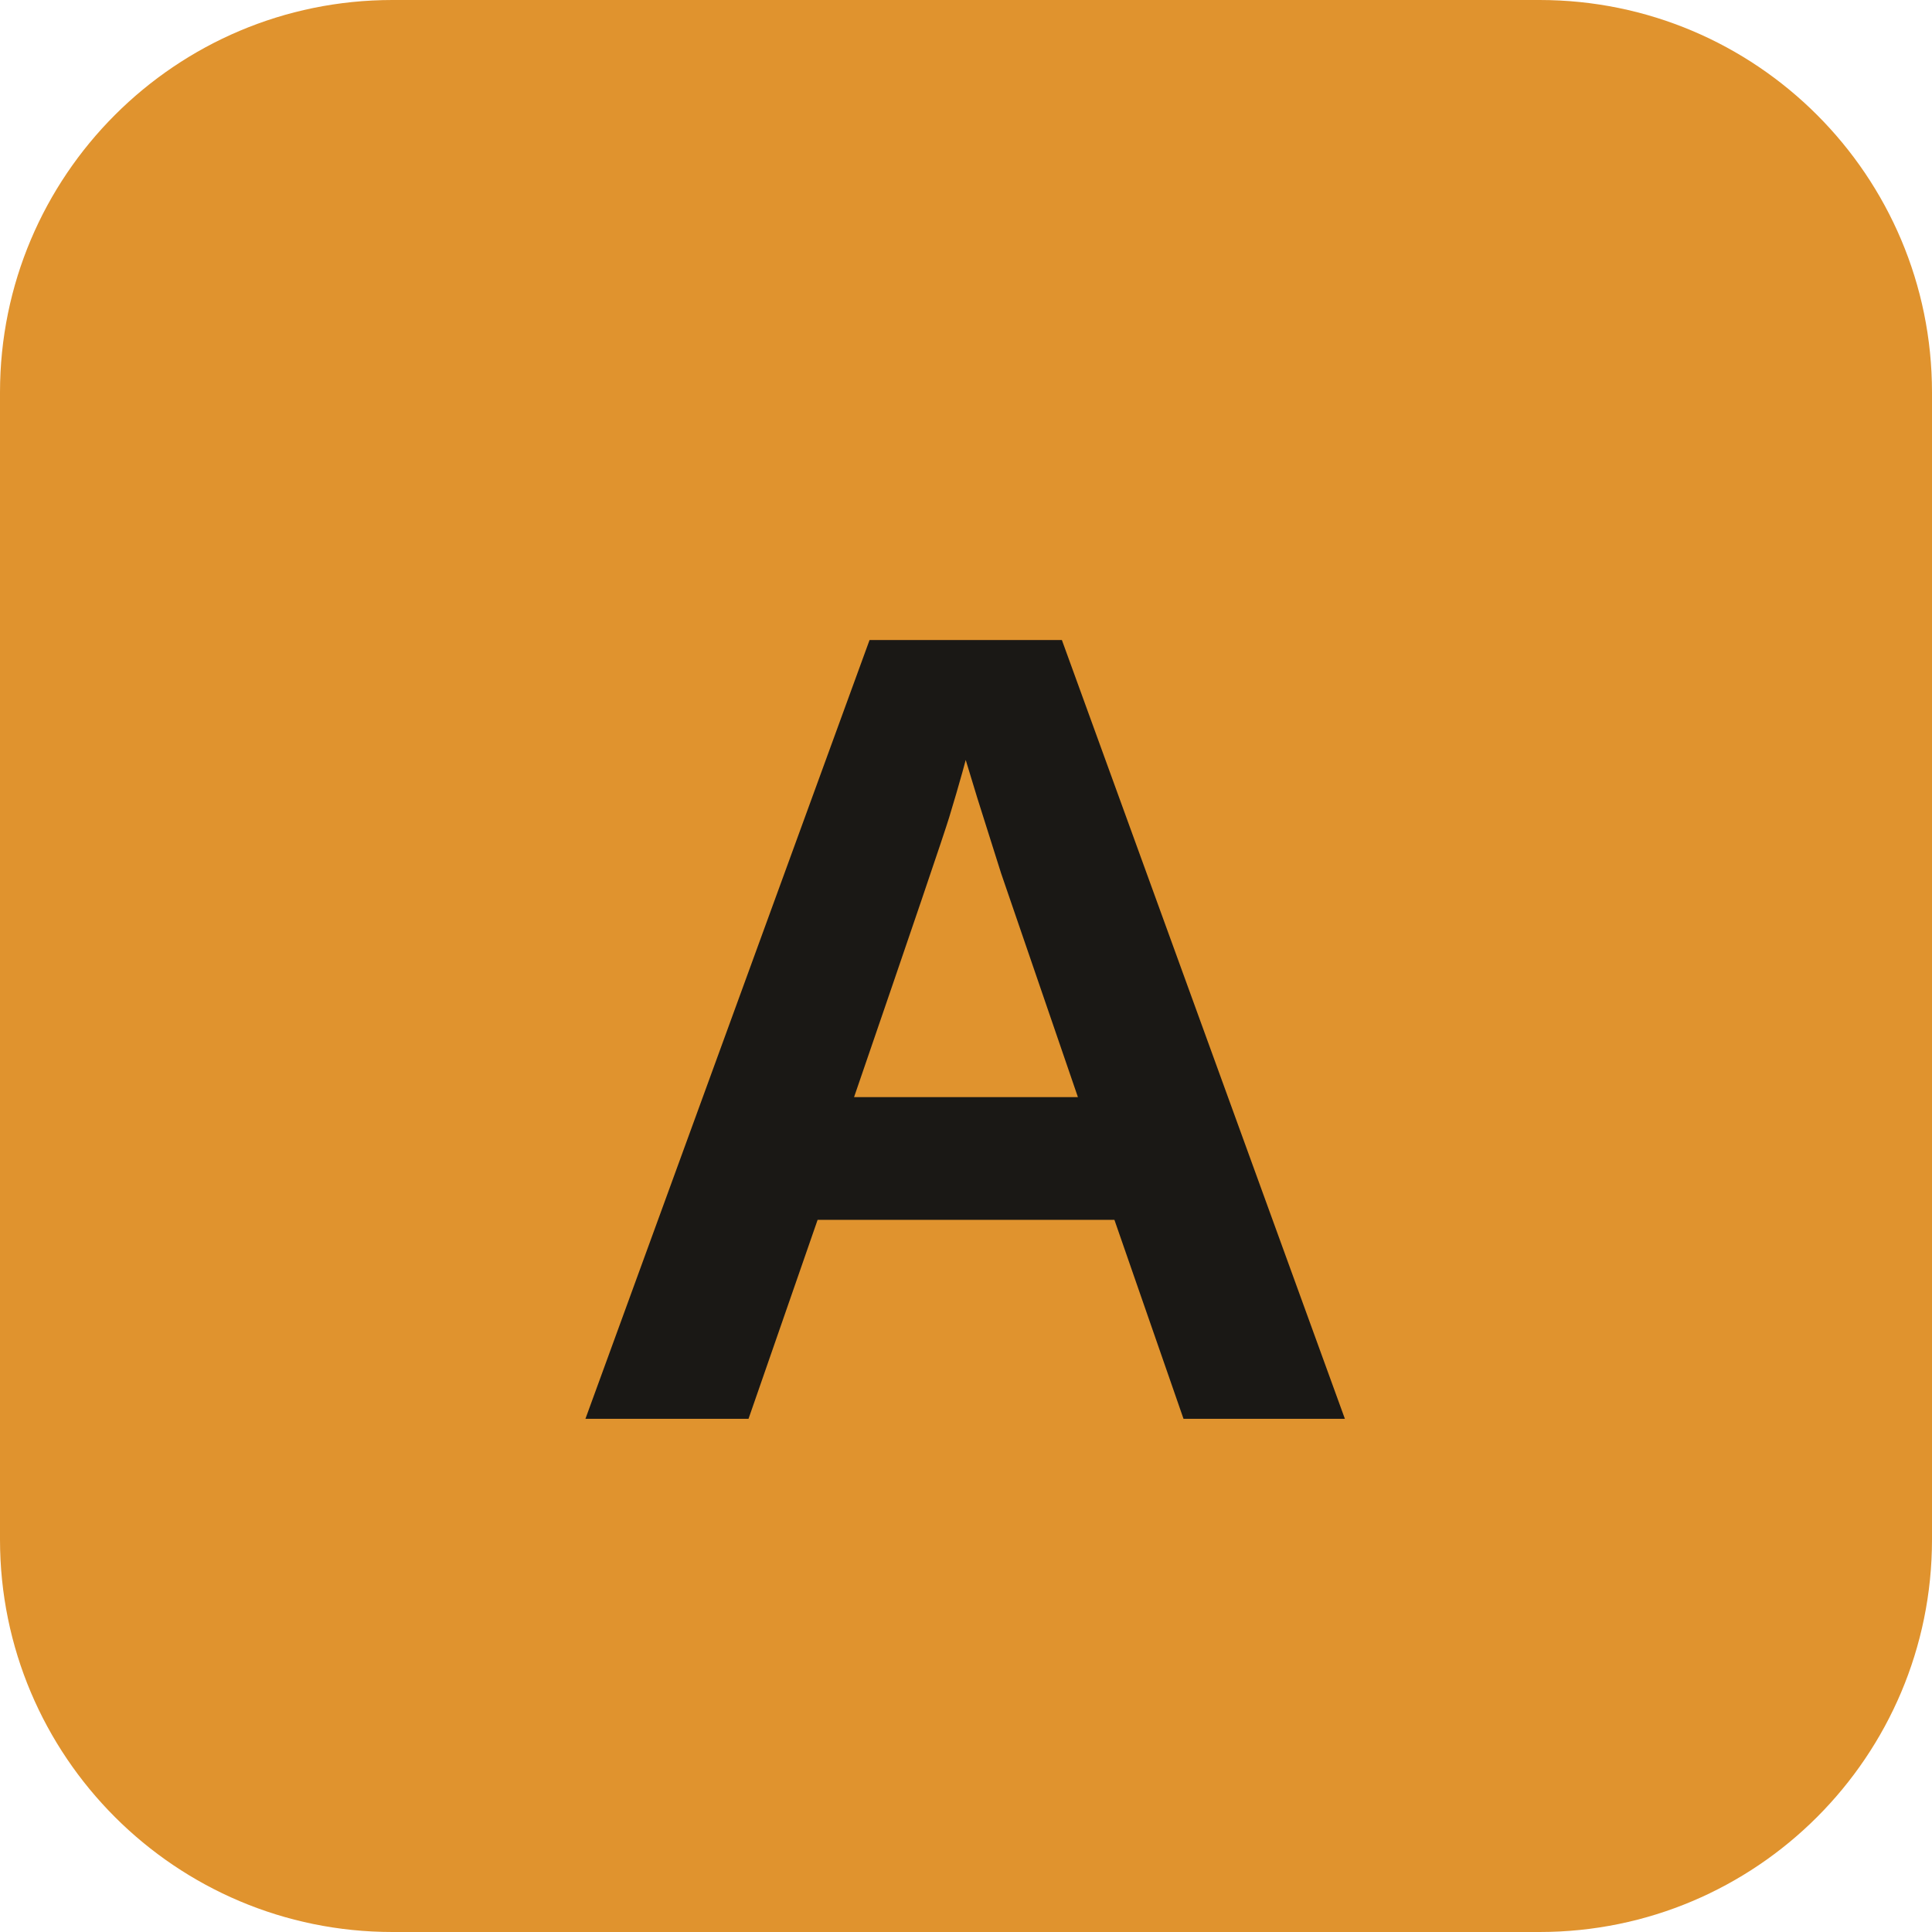
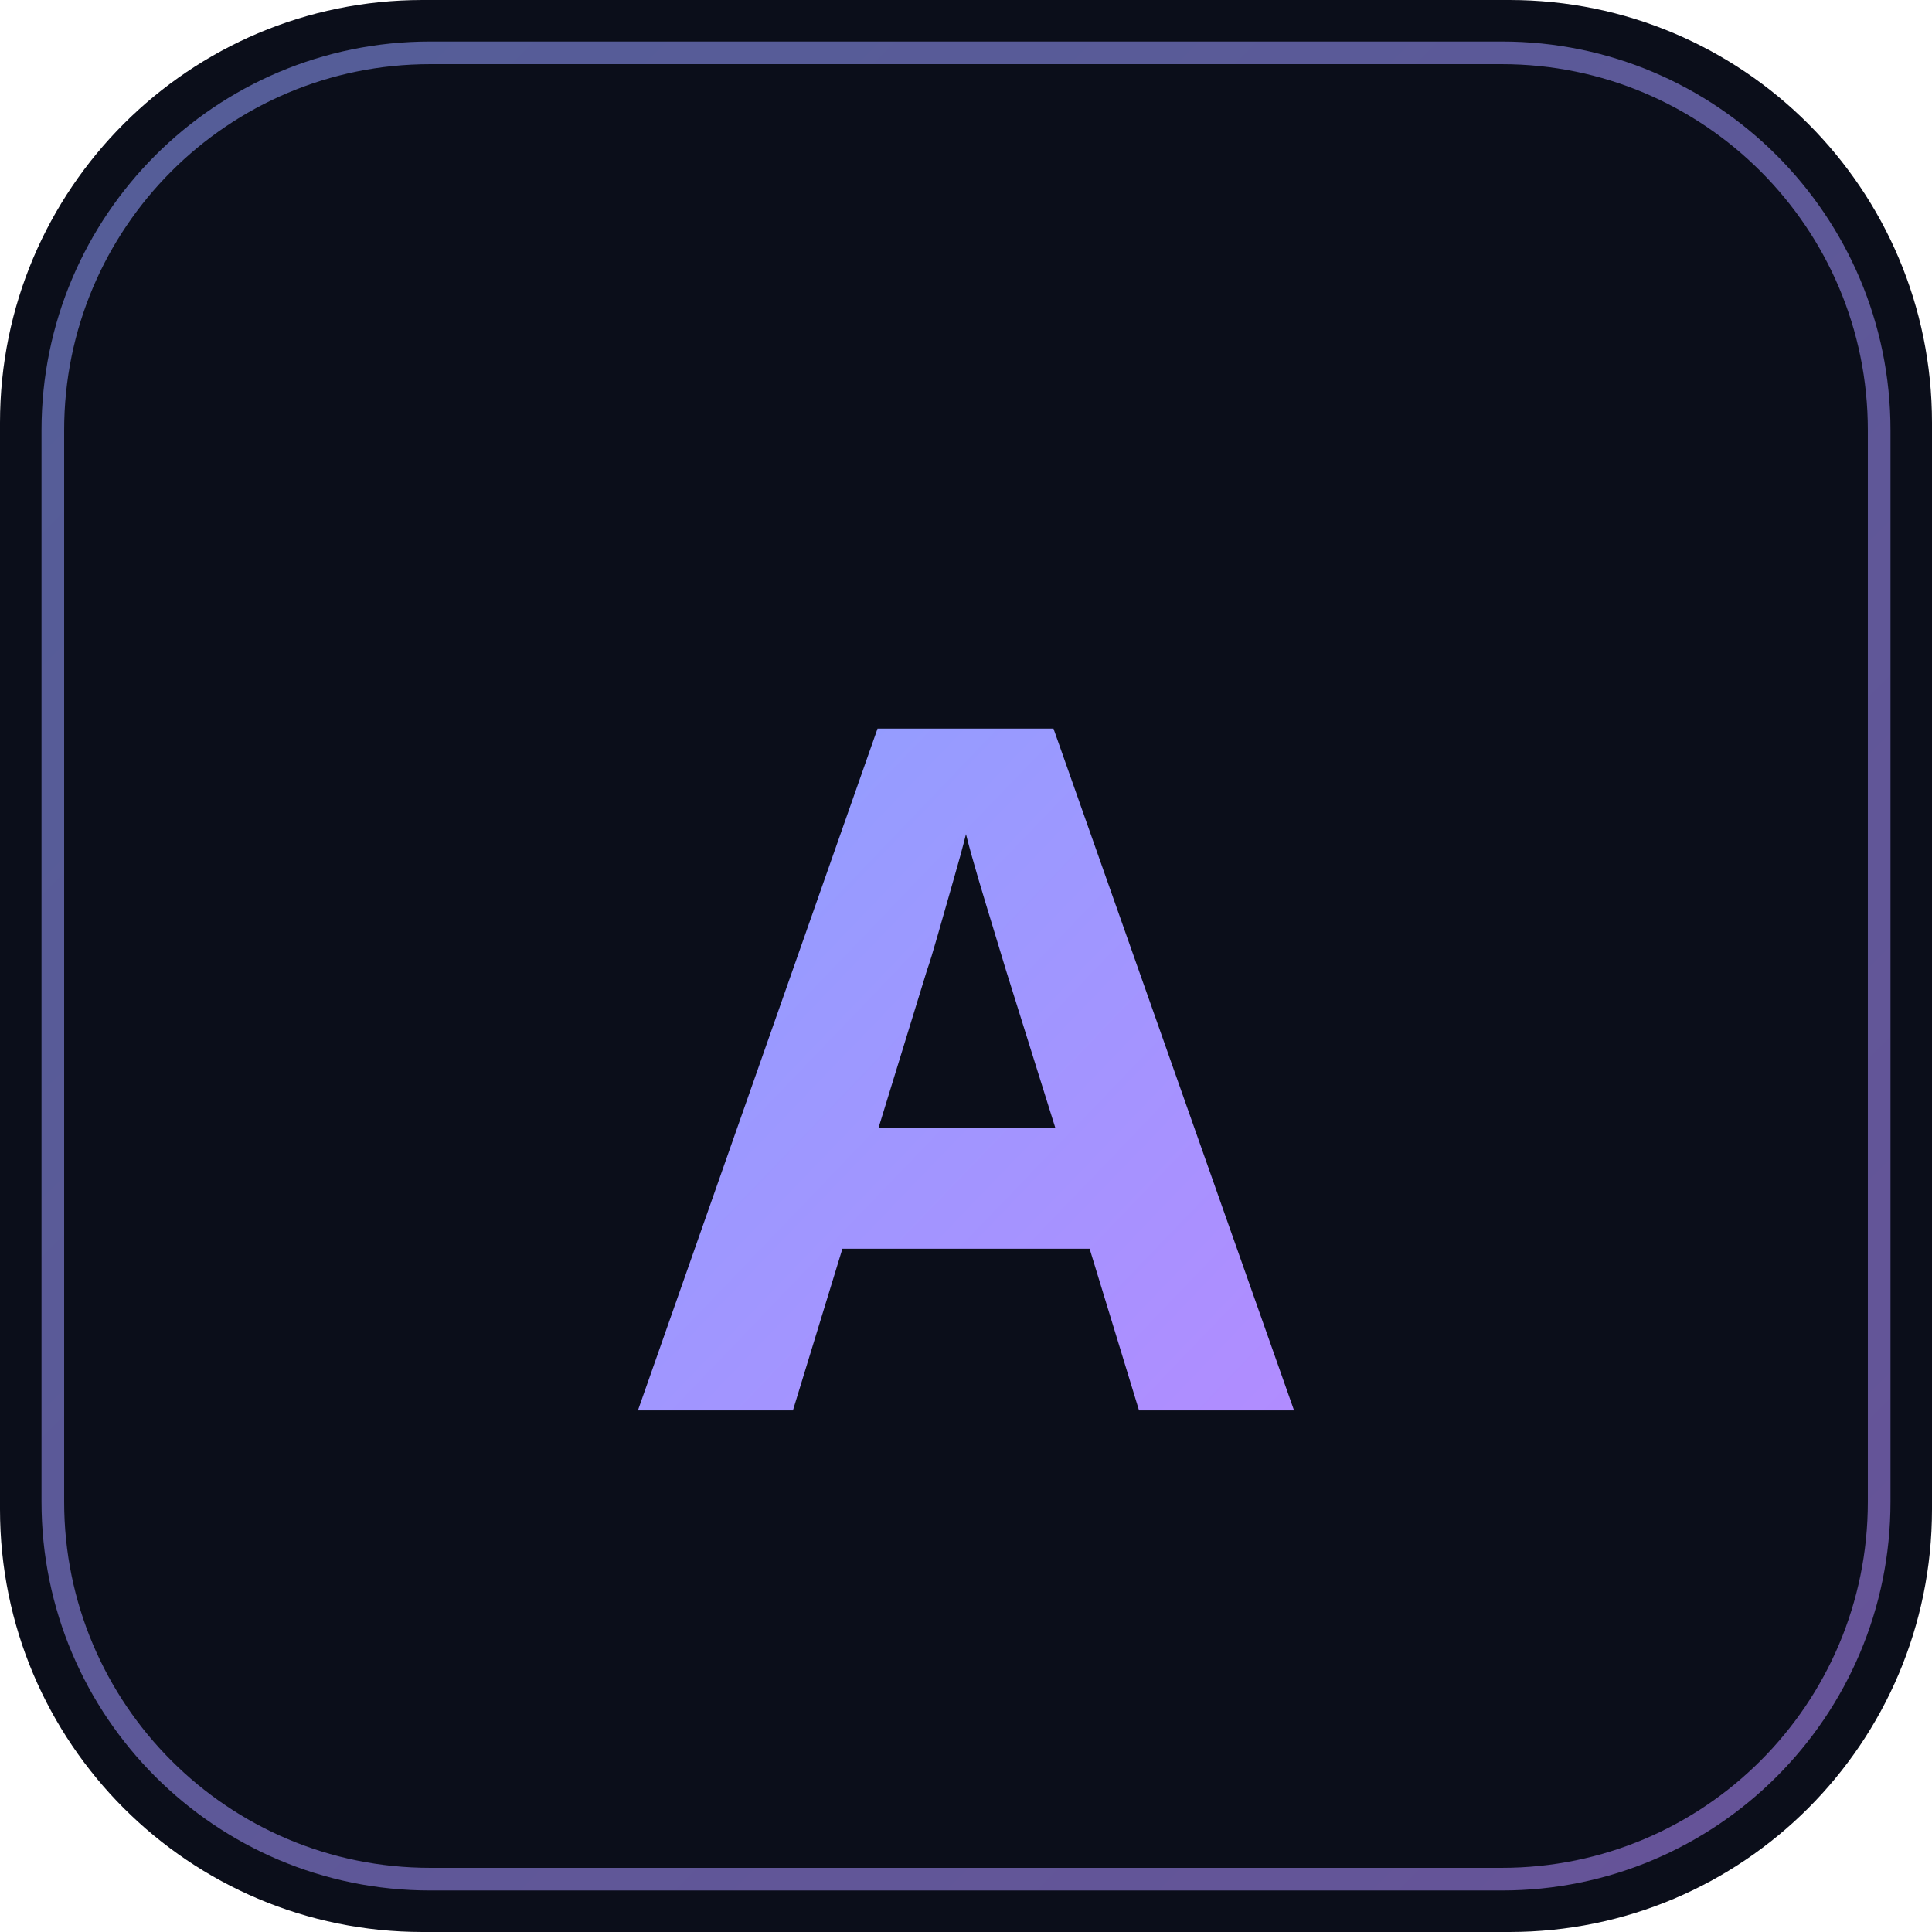
<svg xmlns="http://www.w3.org/2000/svg" viewBox="0 0 512 512" width="512" height="512">
-   <rect width="512" height="512" rx="104" fill="#E0932E" />
-   <text x="256" y="272" text-anchor="middle" dominant-baseline="central" font-family="'Space Grotesk', Arial, sans-serif" font-weight="700" font-size="300" fill="#1A1815">A</text>
+   <defs>
+     <linearGradient id="g" x1="0" y1="0" x2="1" y2="1">
+       <stop offset="0" stop-color="#8FA0FF" />
+       <stop offset="1" stop-color="#B18CFF" />
+     </linearGradient>
+   </defs>
+   <rect width="512" height="512" rx="112" fill="#0B0E1A" />
+   <rect x="14" y="14" width="484" height="484" rx="100" fill="none" stroke="url(#g)" stroke-width="6" opacity="0.55" />
+   <text x="256" y="276" text-anchor="middle" dominant-baseline="central" font-family="'Unbounded','Arial Black',sans-serif" font-weight="700" font-size="252" fill="url(#g)">A</text>
</svg>
